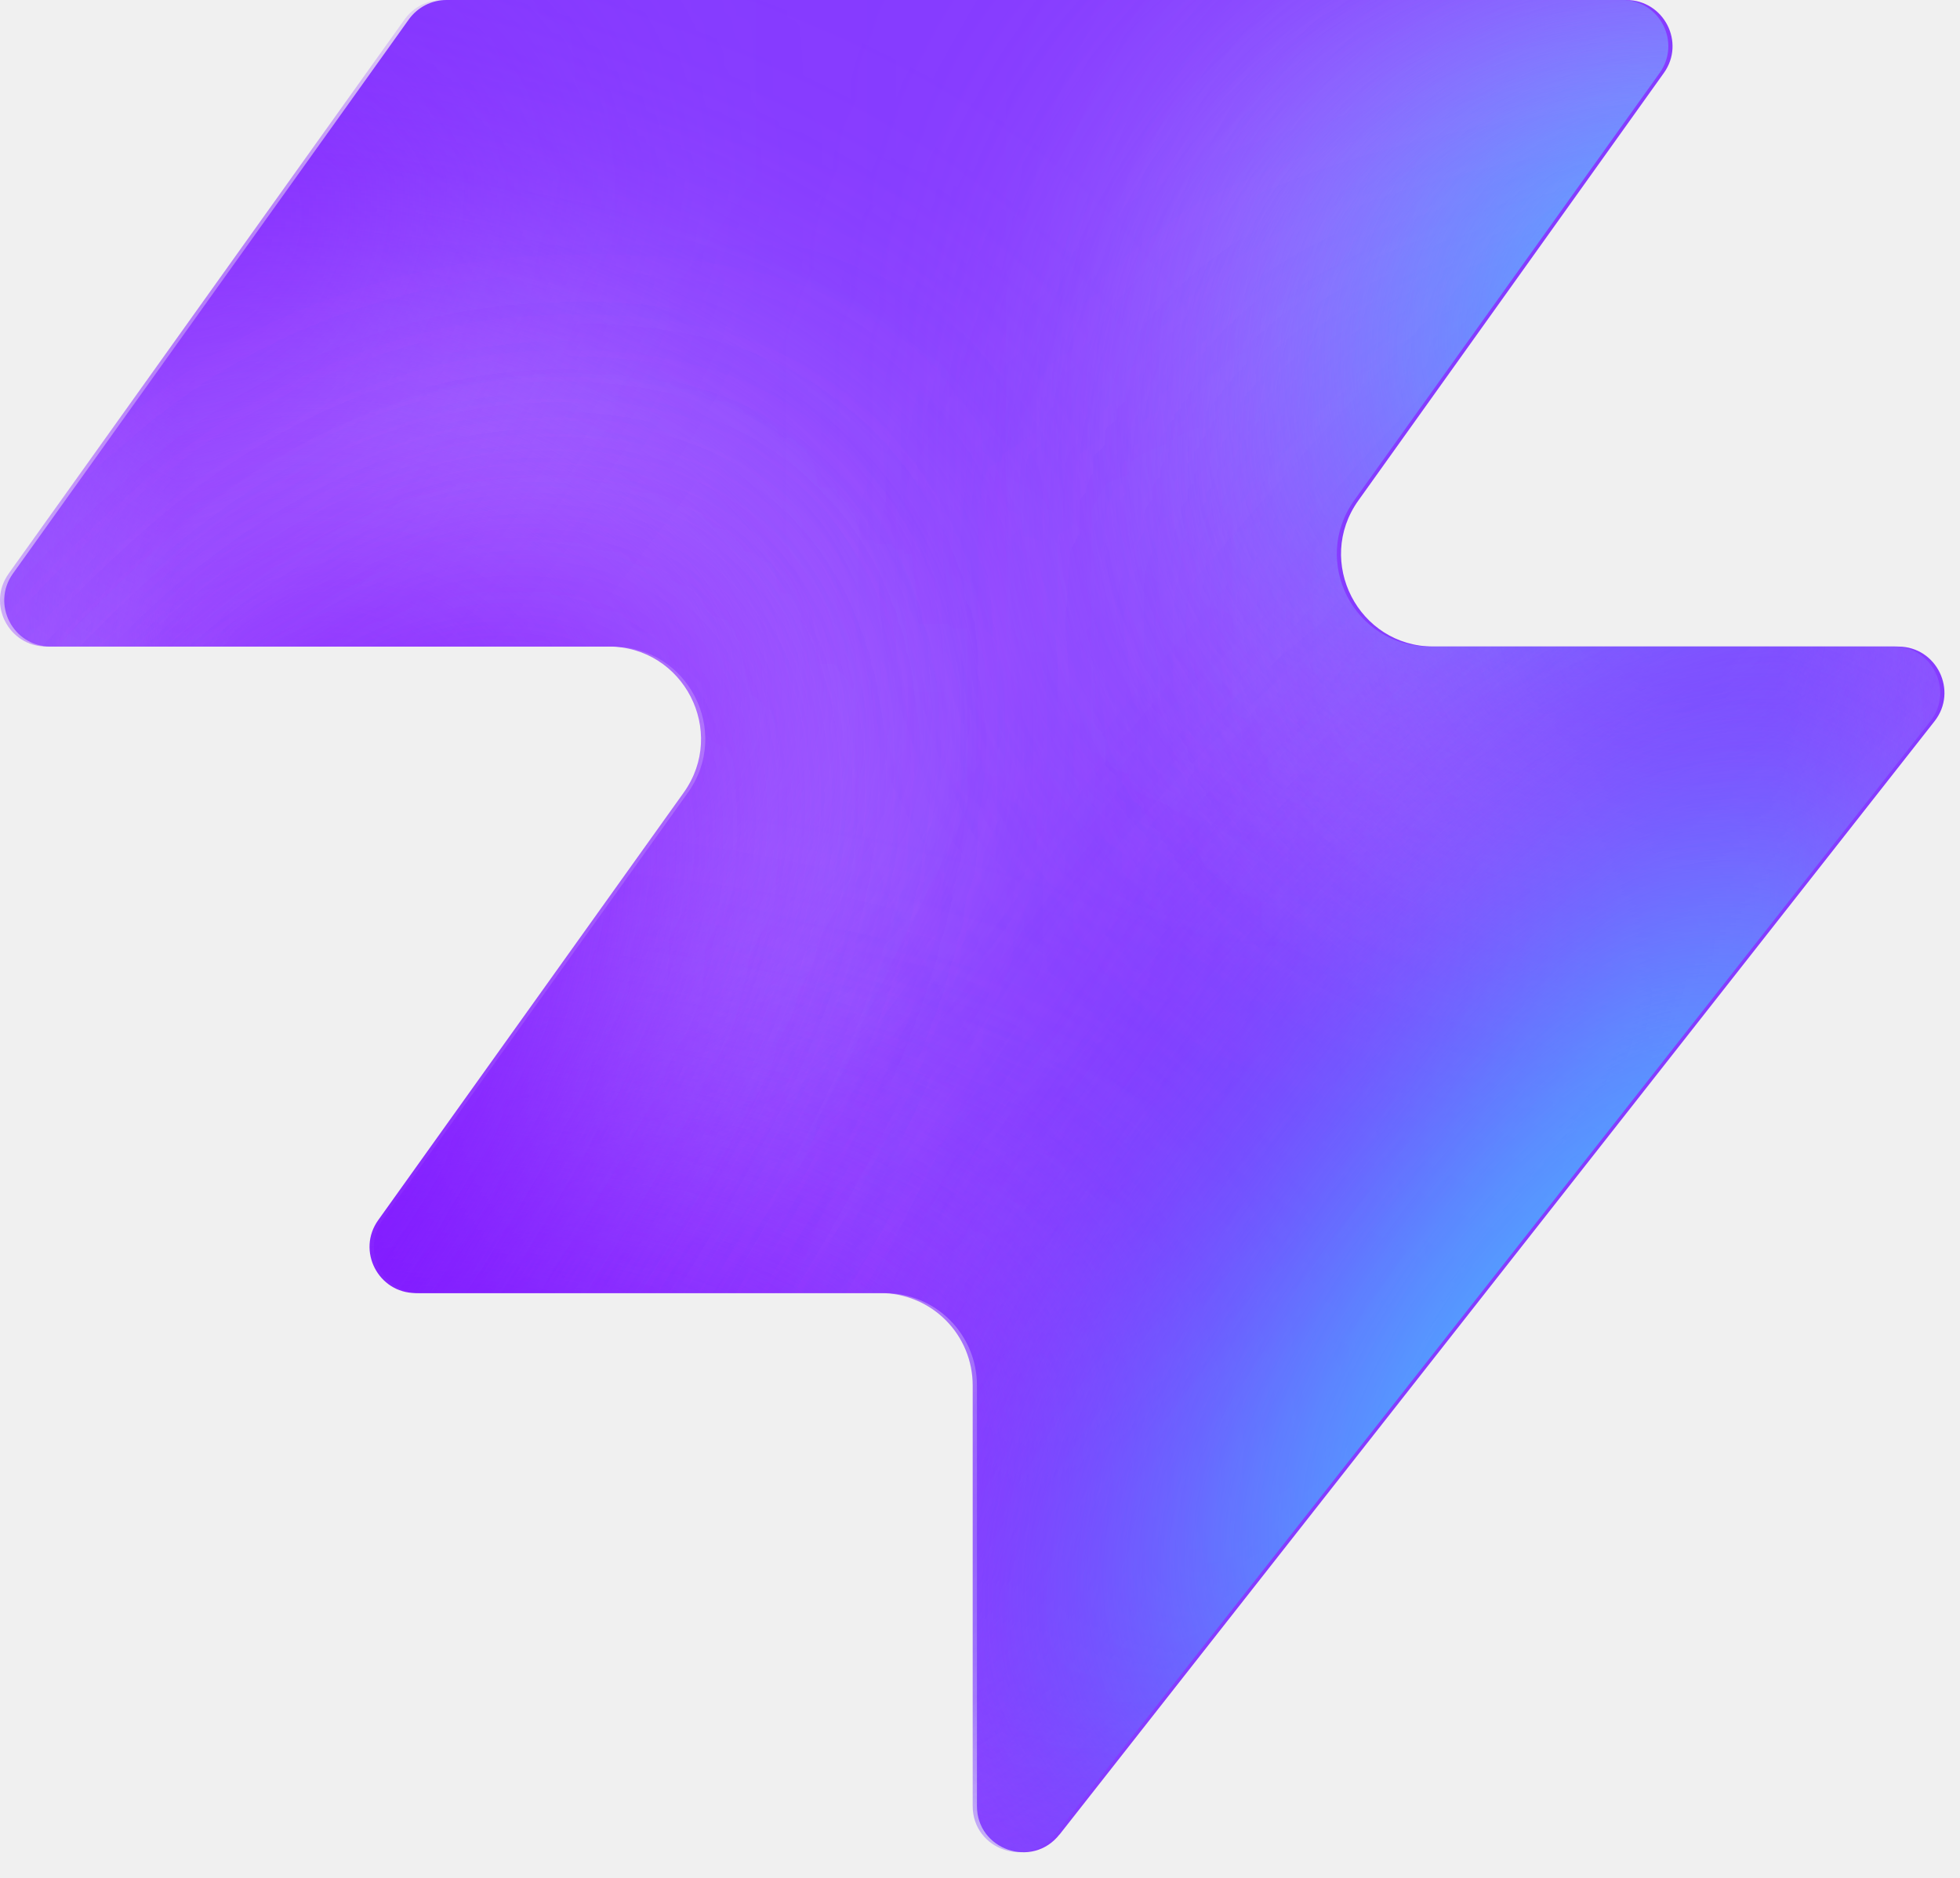
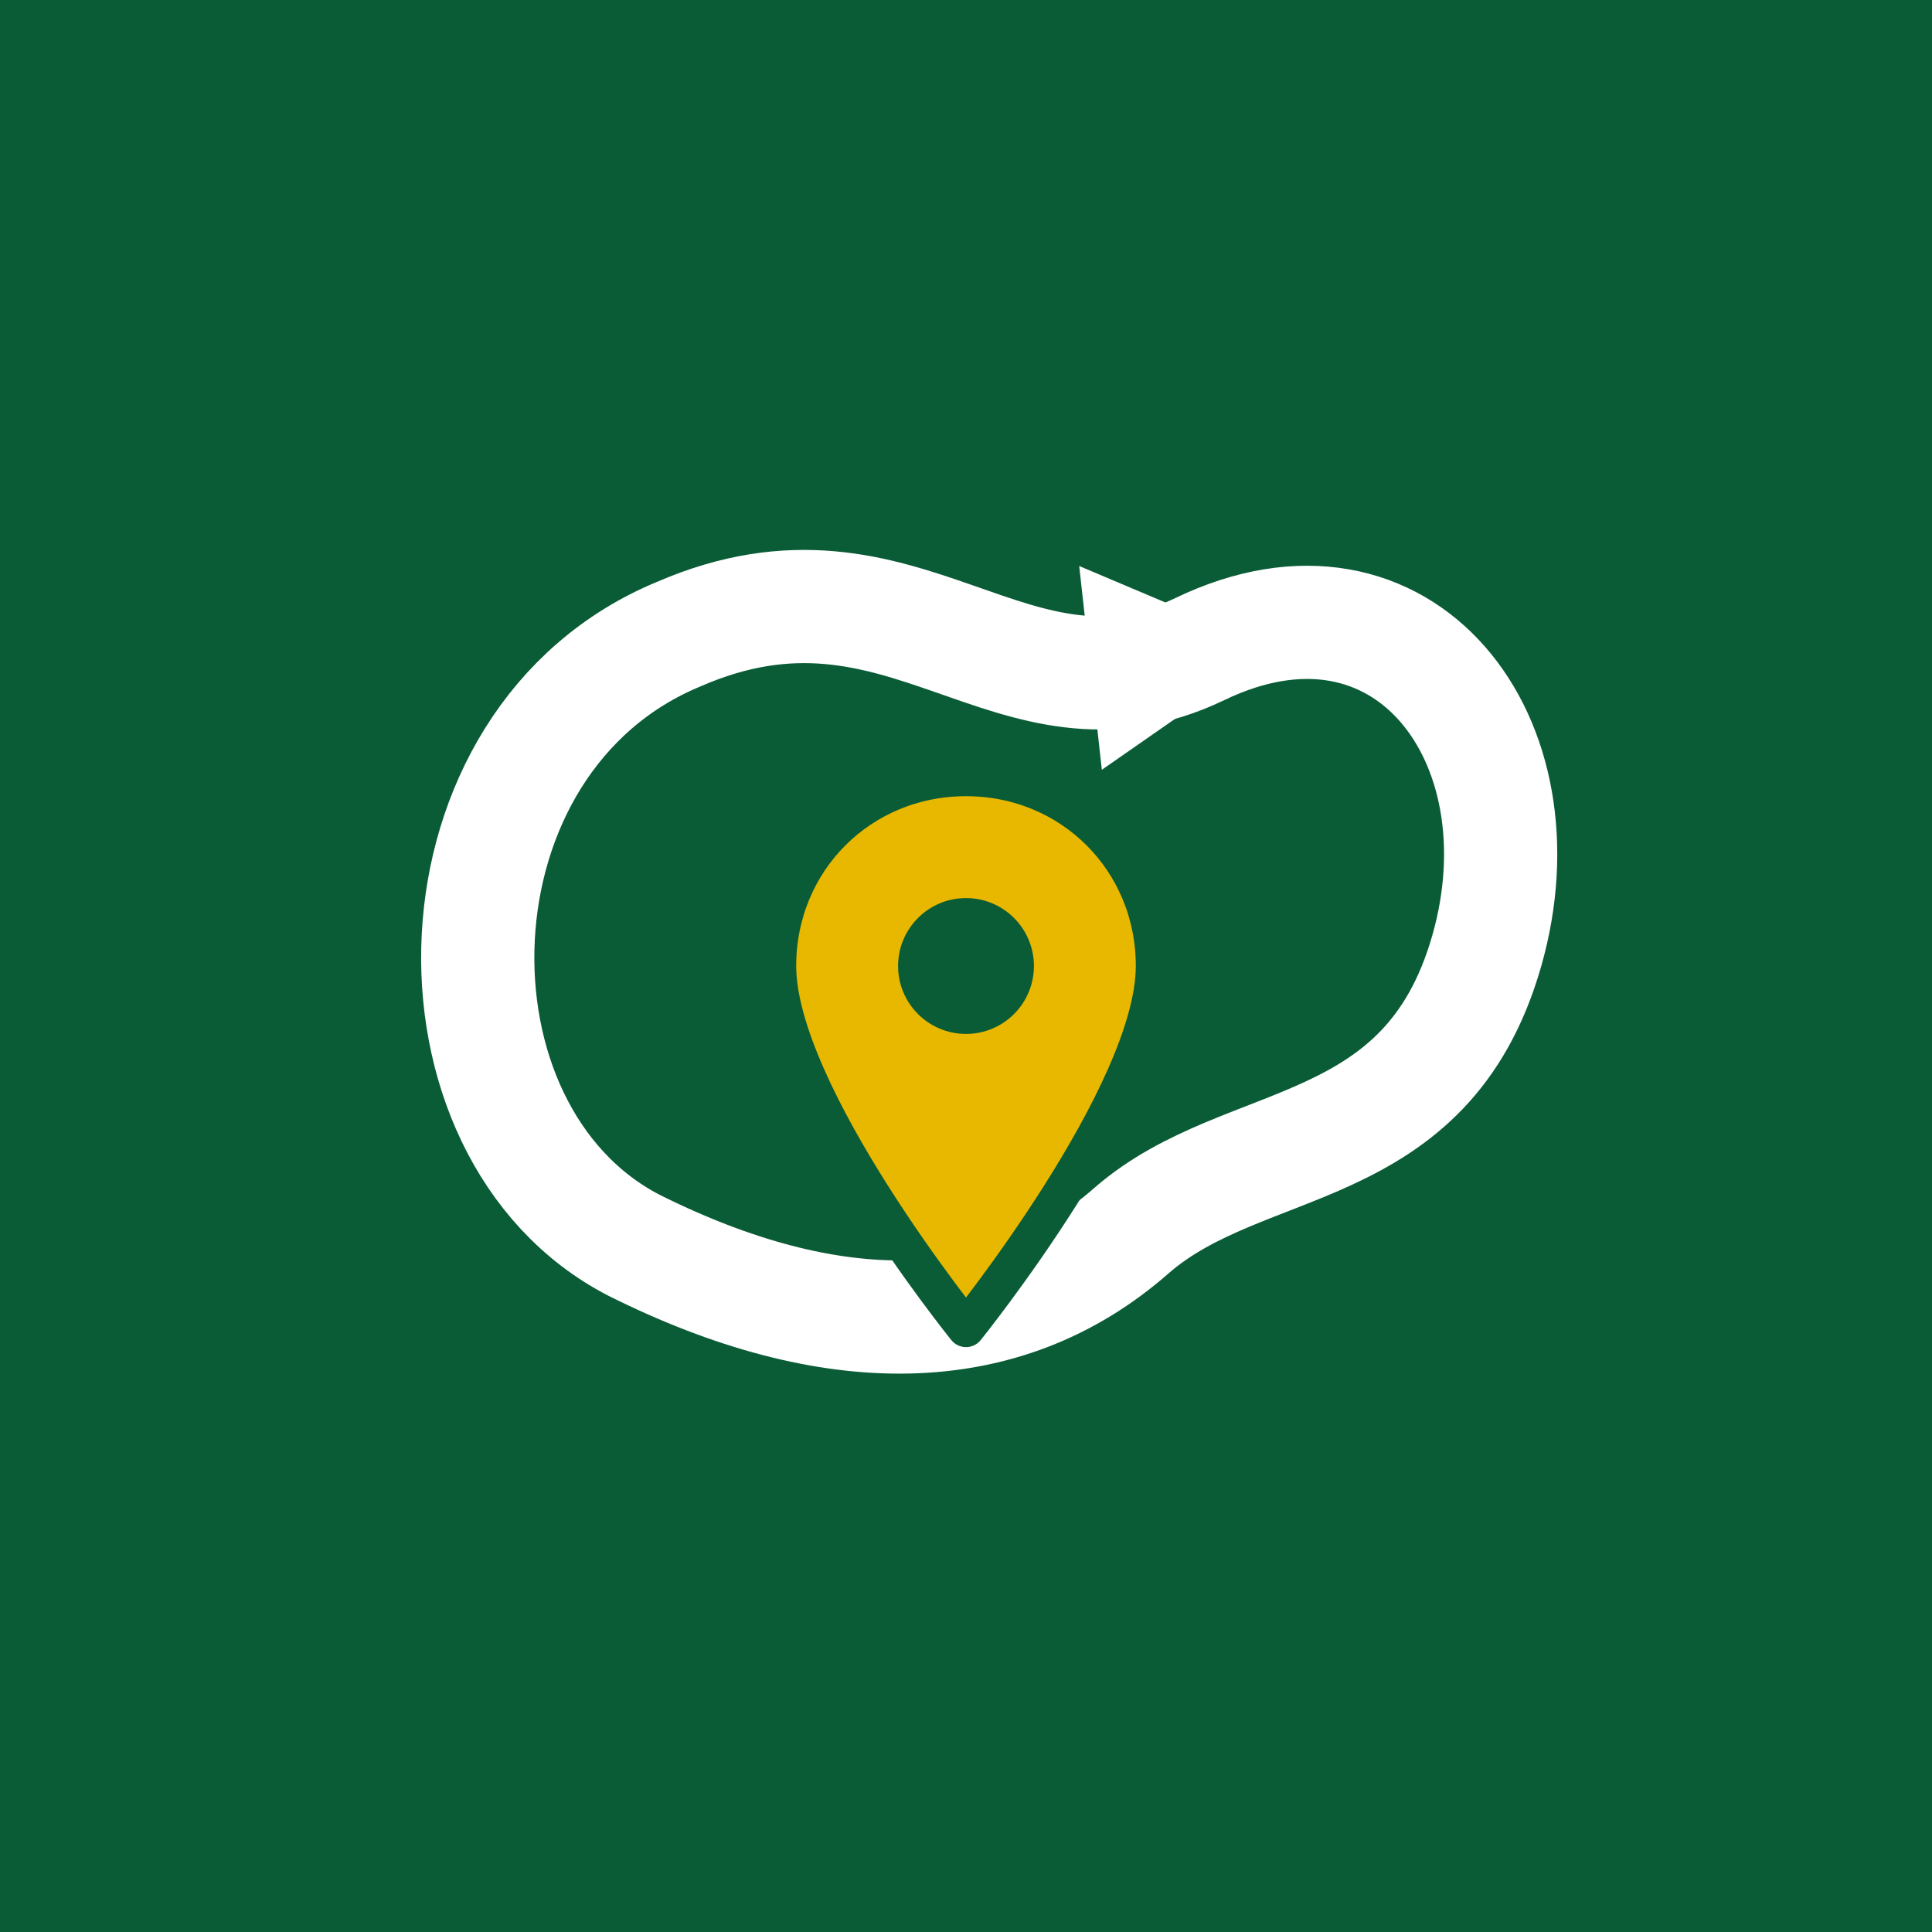
- <svg xmlns="http://www.w3.org/2000/svg" width="48" height="46" fill="none" viewBox="0 0 48 46">
-   <path fill="#863bff" d="M25.946 44.938c-.664.845-2.021.375-2.021-.698V33.937a2.26 2.26 0 0 0-2.262-2.262H10.287c-.92 0-1.456-1.04-.92-1.788l7.48-10.471c1.07-1.497 0-3.578-1.842-3.578H1.237c-.92 0-1.456-1.04-.92-1.788L10.013.474c.214-.297.556-.474.92-.474h28.894c.92 0 1.456 1.04.92 1.788l-7.48 10.471c-1.07 1.498 0 3.579 1.842 3.579h11.377c.943 0 1.473 1.088.89 1.83L25.947 44.94z" style="fill:#863bff;fill:color(display-p3 .525 .23 1);fill-opacity:1" />
-   <mask id="a" width="48" height="46" x="0" y="0" maskUnits="userSpaceOnUse" style="mask-type:alpha">
-     <path fill="#000" d="M25.842 44.938c-.664.844-2.021.375-2.021-.698V33.937a2.26 2.26 0 0 0-2.262-2.262H10.183c-.92 0-1.456-1.04-.92-1.788l7.48-10.471c1.07-1.498 0-3.579-1.842-3.579H1.133c-.92 0-1.456-1.04-.92-1.787L9.91.473c.214-.297.556-.474.92-.474h28.894c.92 0 1.456 1.04.92 1.788l-7.48 10.471c-1.07 1.498 0 3.578 1.842 3.578h11.377c.943 0 1.473 1.088.89 1.832L25.843 44.94z" style="fill:#000;fill-opacity:1" />
-   </mask>
-   <g mask="url(#a)">
-     <g filter="url(#b)">
-       <ellipse cx="5.508" cy="14.704" fill="#ede6ff" rx="5.508" ry="14.704" style="fill:#ede6ff;fill:color(display-p3 .927 .903 1);fill-opacity:1" transform="matrix(.00324 1 1 -.00324 -4.47 31.516)" />
-     </g>
-     <g filter="url(#c)">
-       <ellipse cx="10.399" cy="29.851" fill="#ede6ff" rx="10.399" ry="29.851" style="fill:#ede6ff;fill:color(display-p3 .927 .903 1);fill-opacity:1" transform="matrix(.00324 1 1 -.00324 -39.328 7.883)" />
-     </g>
-     <g filter="url(#d)">
-       <ellipse cx="5.508" cy="30.487" fill="#7e14ff" rx="5.508" ry="30.487" style="fill:#7e14ff;fill:color(display-p3 .492 .077 1);fill-opacity:1" transform="rotate(89.814 -25.913 -14.639)scale(1 -1)" />
-     </g>
-     <g filter="url(#e)">
-       <ellipse cx="5.508" cy="30.599" fill="#7e14ff" rx="5.508" ry="30.599" style="fill:#7e14ff;fill:color(display-p3 .492 .077 1);fill-opacity:1" transform="rotate(89.814 -32.644 -3.334)scale(1 -1)" />
-     </g>
-     <g filter="url(#f)">
-       <ellipse cx="5.508" cy="30.599" fill="#7e14ff" rx="5.508" ry="30.599" style="fill:#7e14ff;fill:color(display-p3 .492 .077 1);fill-opacity:1" transform="matrix(.00324 1 1 -.00324 -34.34 30.47)" />
-     </g>
-     <g filter="url(#g)">
-       <ellipse cx="14.072" cy="22.078" fill="#ede6ff" rx="14.072" ry="22.078" style="fill:#ede6ff;fill:color(display-p3 .927 .903 1);fill-opacity:1" transform="rotate(93.35 24.506 48.493)scale(-1 1)" />
-     </g>
-     <g filter="url(#h)">
-       <ellipse cx="3.47" cy="21.501" fill="#7e14ff" rx="3.47" ry="21.501" style="fill:#7e14ff;fill:color(display-p3 .492 .077 1);fill-opacity:1" transform="rotate(89.009 28.708 47.59)scale(-1 1)" />
-     </g>
-     <g filter="url(#i)">
-       <ellipse cx="3.47" cy="21.501" fill="#7e14ff" rx="3.47" ry="21.501" style="fill:#7e14ff;fill:color(display-p3 .492 .077 1);fill-opacity:1" transform="rotate(89.009 28.708 47.59)scale(-1 1)" />
-     </g>
-     <g filter="url(#j)">
-       <ellipse cx=".387" cy="8.972" fill="#7e14ff" rx="4.407" ry="29.108" style="fill:#7e14ff;fill:color(display-p3 .492 .077 1);fill-opacity:1" transform="rotate(39.51 .387 8.972)" />
-     </g>
-     <g filter="url(#k)">
-       <ellipse cx="47.523" cy="-6.092" fill="#7e14ff" rx="4.407" ry="29.108" style="fill:#7e14ff;fill:color(display-p3 .492 .077 1);fill-opacity:1" transform="rotate(37.892 47.523 -6.092)" />
-     </g>
-     <g filter="url(#l)">
-       <ellipse cx="41.412" cy="6.333" fill="#47bfff" rx="5.971" ry="9.665" style="fill:#47bfff;fill:color(display-p3 .28 .748 1);fill-opacity:1" transform="rotate(37.892 41.412 6.333)" />
-     </g>
-     <g filter="url(#m)">
-       <ellipse cx="-1.879" cy="38.332" fill="#7e14ff" rx="4.407" ry="29.108" style="fill:#7e14ff;fill:color(display-p3 .492 .077 1);fill-opacity:1" transform="rotate(37.892 -1.88 38.332)" />
-     </g>
-     <g filter="url(#n)">
-       <ellipse cx="-1.879" cy="38.332" fill="#7e14ff" rx="4.407" ry="29.108" style="fill:#7e14ff;fill:color(display-p3 .492 .077 1);fill-opacity:1" transform="rotate(37.892 -1.88 38.332)" />
-     </g>
-     <g filter="url(#o)">
-       <ellipse cx="35.651" cy="29.907" fill="#7e14ff" rx="4.407" ry="29.108" style="fill:#7e14ff;fill:color(display-p3 .492 .077 1);fill-opacity:1" transform="rotate(37.892 35.651 29.907)" />
-     </g>
-     <g filter="url(#p)">
-       <ellipse cx="38.418" cy="32.4" fill="#47bfff" rx="5.971" ry="15.297" style="fill:#47bfff;fill:color(display-p3 .28 .748 1);fill-opacity:1" transform="rotate(37.892 38.418 32.4)" />
-     </g>
-   </g>
-   <defs>
-     <filter id="b" width="60.045" height="41.654" x="-19.77" y="16.149" color-interpolation-filters="sRGB" filterUnits="userSpaceOnUse">
-       <feFlood flood-opacity="0" result="BackgroundImageFix" />
-       <feBlend in="SourceGraphic" in2="BackgroundImageFix" result="shape" />
-       <feGaussianBlur result="effect1_foregroundBlur_2002_17158" stdDeviation="7.659" />
-     </filter>
-     <filter id="c" width="90.34" height="51.437" x="-54.613" y="-7.533" color-interpolation-filters="sRGB" filterUnits="userSpaceOnUse">
-       <feFlood flood-opacity="0" result="BackgroundImageFix" />
-       <feBlend in="SourceGraphic" in2="BackgroundImageFix" result="shape" />
-       <feGaussianBlur result="effect1_foregroundBlur_2002_17158" stdDeviation="7.659" />
-     </filter>
-     <filter id="d" width="79.355" height="29.4" x="-49.64" y="2.03" color-interpolation-filters="sRGB" filterUnits="userSpaceOnUse">
-       <feFlood flood-opacity="0" result="BackgroundImageFix" />
-       <feBlend in="SourceGraphic" in2="BackgroundImageFix" result="shape" />
-       <feGaussianBlur result="effect1_foregroundBlur_2002_17158" stdDeviation="4.596" />
-     </filter>
-     <filter id="e" width="79.579" height="29.4" x="-45.045" y="20.029" color-interpolation-filters="sRGB" filterUnits="userSpaceOnUse">
-       <feFlood flood-opacity="0" result="BackgroundImageFix" />
-       <feBlend in="SourceGraphic" in2="BackgroundImageFix" result="shape" />
-       <feGaussianBlur result="effect1_foregroundBlur_2002_17158" stdDeviation="4.596" />
-     </filter>
-     <filter id="f" width="79.579" height="29.4" x="-43.513" y="21.178" color-interpolation-filters="sRGB" filterUnits="userSpaceOnUse">
-       <feFlood flood-opacity="0" result="BackgroundImageFix" />
-       <feBlend in="SourceGraphic" in2="BackgroundImageFix" result="shape" />
-       <feGaussianBlur result="effect1_foregroundBlur_2002_17158" stdDeviation="4.596" />
-     </filter>
-     <filter id="g" width="74.749" height="58.852" x="15.756" y="-17.901" color-interpolation-filters="sRGB" filterUnits="userSpaceOnUse">
-       <feFlood flood-opacity="0" result="BackgroundImageFix" />
-       <feBlend in="SourceGraphic" in2="BackgroundImageFix" result="shape" />
-       <feGaussianBlur result="effect1_foregroundBlur_2002_17158" stdDeviation="7.659" />
-     </filter>
-     <filter id="h" width="61.377" height="25.362" x="23.548" y="2.284" color-interpolation-filters="sRGB" filterUnits="userSpaceOnUse">
-       <feFlood flood-opacity="0" result="BackgroundImageFix" />
-       <feBlend in="SourceGraphic" in2="BackgroundImageFix" result="shape" />
-       <feGaussianBlur result="effect1_foregroundBlur_2002_17158" stdDeviation="4.596" />
-     </filter>
-     <filter id="i" width="61.377" height="25.362" x="23.548" y="2.284" color-interpolation-filters="sRGB" filterUnits="userSpaceOnUse">
-       <feFlood flood-opacity="0" result="BackgroundImageFix" />
-       <feBlend in="SourceGraphic" in2="BackgroundImageFix" result="shape" />
-       <feGaussianBlur result="effect1_foregroundBlur_2002_17158" stdDeviation="4.596" />
-     </filter>
-     <filter id="j" width="56.045" height="63.649" x="-27.636" y="-22.853" color-interpolation-filters="sRGB" filterUnits="userSpaceOnUse">
-       <feFlood flood-opacity="0" result="BackgroundImageFix" />
-       <feBlend in="SourceGraphic" in2="BackgroundImageFix" result="shape" />
-       <feGaussianBlur result="effect1_foregroundBlur_2002_17158" stdDeviation="4.596" />
-     </filter>
-     <filter id="k" width="54.814" height="64.646" x="20.116" y="-38.415" color-interpolation-filters="sRGB" filterUnits="userSpaceOnUse">
-       <feFlood flood-opacity="0" result="BackgroundImageFix" />
-       <feBlend in="SourceGraphic" in2="BackgroundImageFix" result="shape" />
-       <feGaussianBlur result="effect1_foregroundBlur_2002_17158" stdDeviation="4.596" />
-     </filter>
-     <filter id="l" width="33.541" height="35.313" x="24.641" y="-11.323" color-interpolation-filters="sRGB" filterUnits="userSpaceOnUse">
-       <feFlood flood-opacity="0" result="BackgroundImageFix" />
-       <feBlend in="SourceGraphic" in2="BackgroundImageFix" result="shape" />
-       <feGaussianBlur result="effect1_foregroundBlur_2002_17158" stdDeviation="4.596" />
-     </filter>
-     <filter id="m" width="54.814" height="64.646" x="-29.286" y="6.009" color-interpolation-filters="sRGB" filterUnits="userSpaceOnUse">
-       <feFlood flood-opacity="0" result="BackgroundImageFix" />
-       <feBlend in="SourceGraphic" in2="BackgroundImageFix" result="shape" />
-       <feGaussianBlur result="effect1_foregroundBlur_2002_17158" stdDeviation="4.596" />
-     </filter>
-     <filter id="n" width="54.814" height="64.646" x="-29.286" y="6.009" color-interpolation-filters="sRGB" filterUnits="userSpaceOnUse">
-       <feFlood flood-opacity="0" result="BackgroundImageFix" />
-       <feBlend in="SourceGraphic" in2="BackgroundImageFix" result="shape" />
-       <feGaussianBlur result="effect1_foregroundBlur_2002_17158" stdDeviation="4.596" />
-     </filter>
-     <filter id="o" width="54.814" height="64.646" x="8.244" y="-2.416" color-interpolation-filters="sRGB" filterUnits="userSpaceOnUse">
-       <feFlood flood-opacity="0" result="BackgroundImageFix" />
-       <feBlend in="SourceGraphic" in2="BackgroundImageFix" result="shape" />
-       <feGaussianBlur result="effect1_foregroundBlur_2002_17158" stdDeviation="4.596" />
-     </filter>
-     <filter id="p" width="39.409" height="43.623" x="18.713" y="10.588" color-interpolation-filters="sRGB" filterUnits="userSpaceOnUse">
-       <feFlood flood-opacity="0" result="BackgroundImageFix" />
-       <feBlend in="SourceGraphic" in2="BackgroundImageFix" result="shape" />
-       <feGaussianBlur result="effect1_foregroundBlur_2002_17158" stdDeviation="4.596" />
-     </filter>
-   </defs>
+ <svg xmlns="http://www.w3.org/2000/svg" viewBox="0 0 512 512">
+   <rect width="512" height="512" fill="#0a5c36" />
+   <path d="M168 330 C110 300 112 196 180 168 C240 142 268 196 318 172 C372 146 410 196 394 252 C378 308 330 300 300 326 C266 356 220 356 168 330 Z" fill="none" stroke="#fff" stroke-width="30" stroke-linejoin="round" />
+   <path d="M286 150 L338 172 L292 204 Z" fill="#fff" />
+   <path d="M256 352 C256 352 206 290 206 256 C206 228 228 206 256 206 C284 206 306 228 306 256 C306 290 256 352 256 352 Z" fill="#e8b800" stroke="#0a5c36" stroke-width="10" stroke-linejoin="round" />
+   <circle cx="256" cy="256" r="18" fill="#0a5c36" />
</svg>
